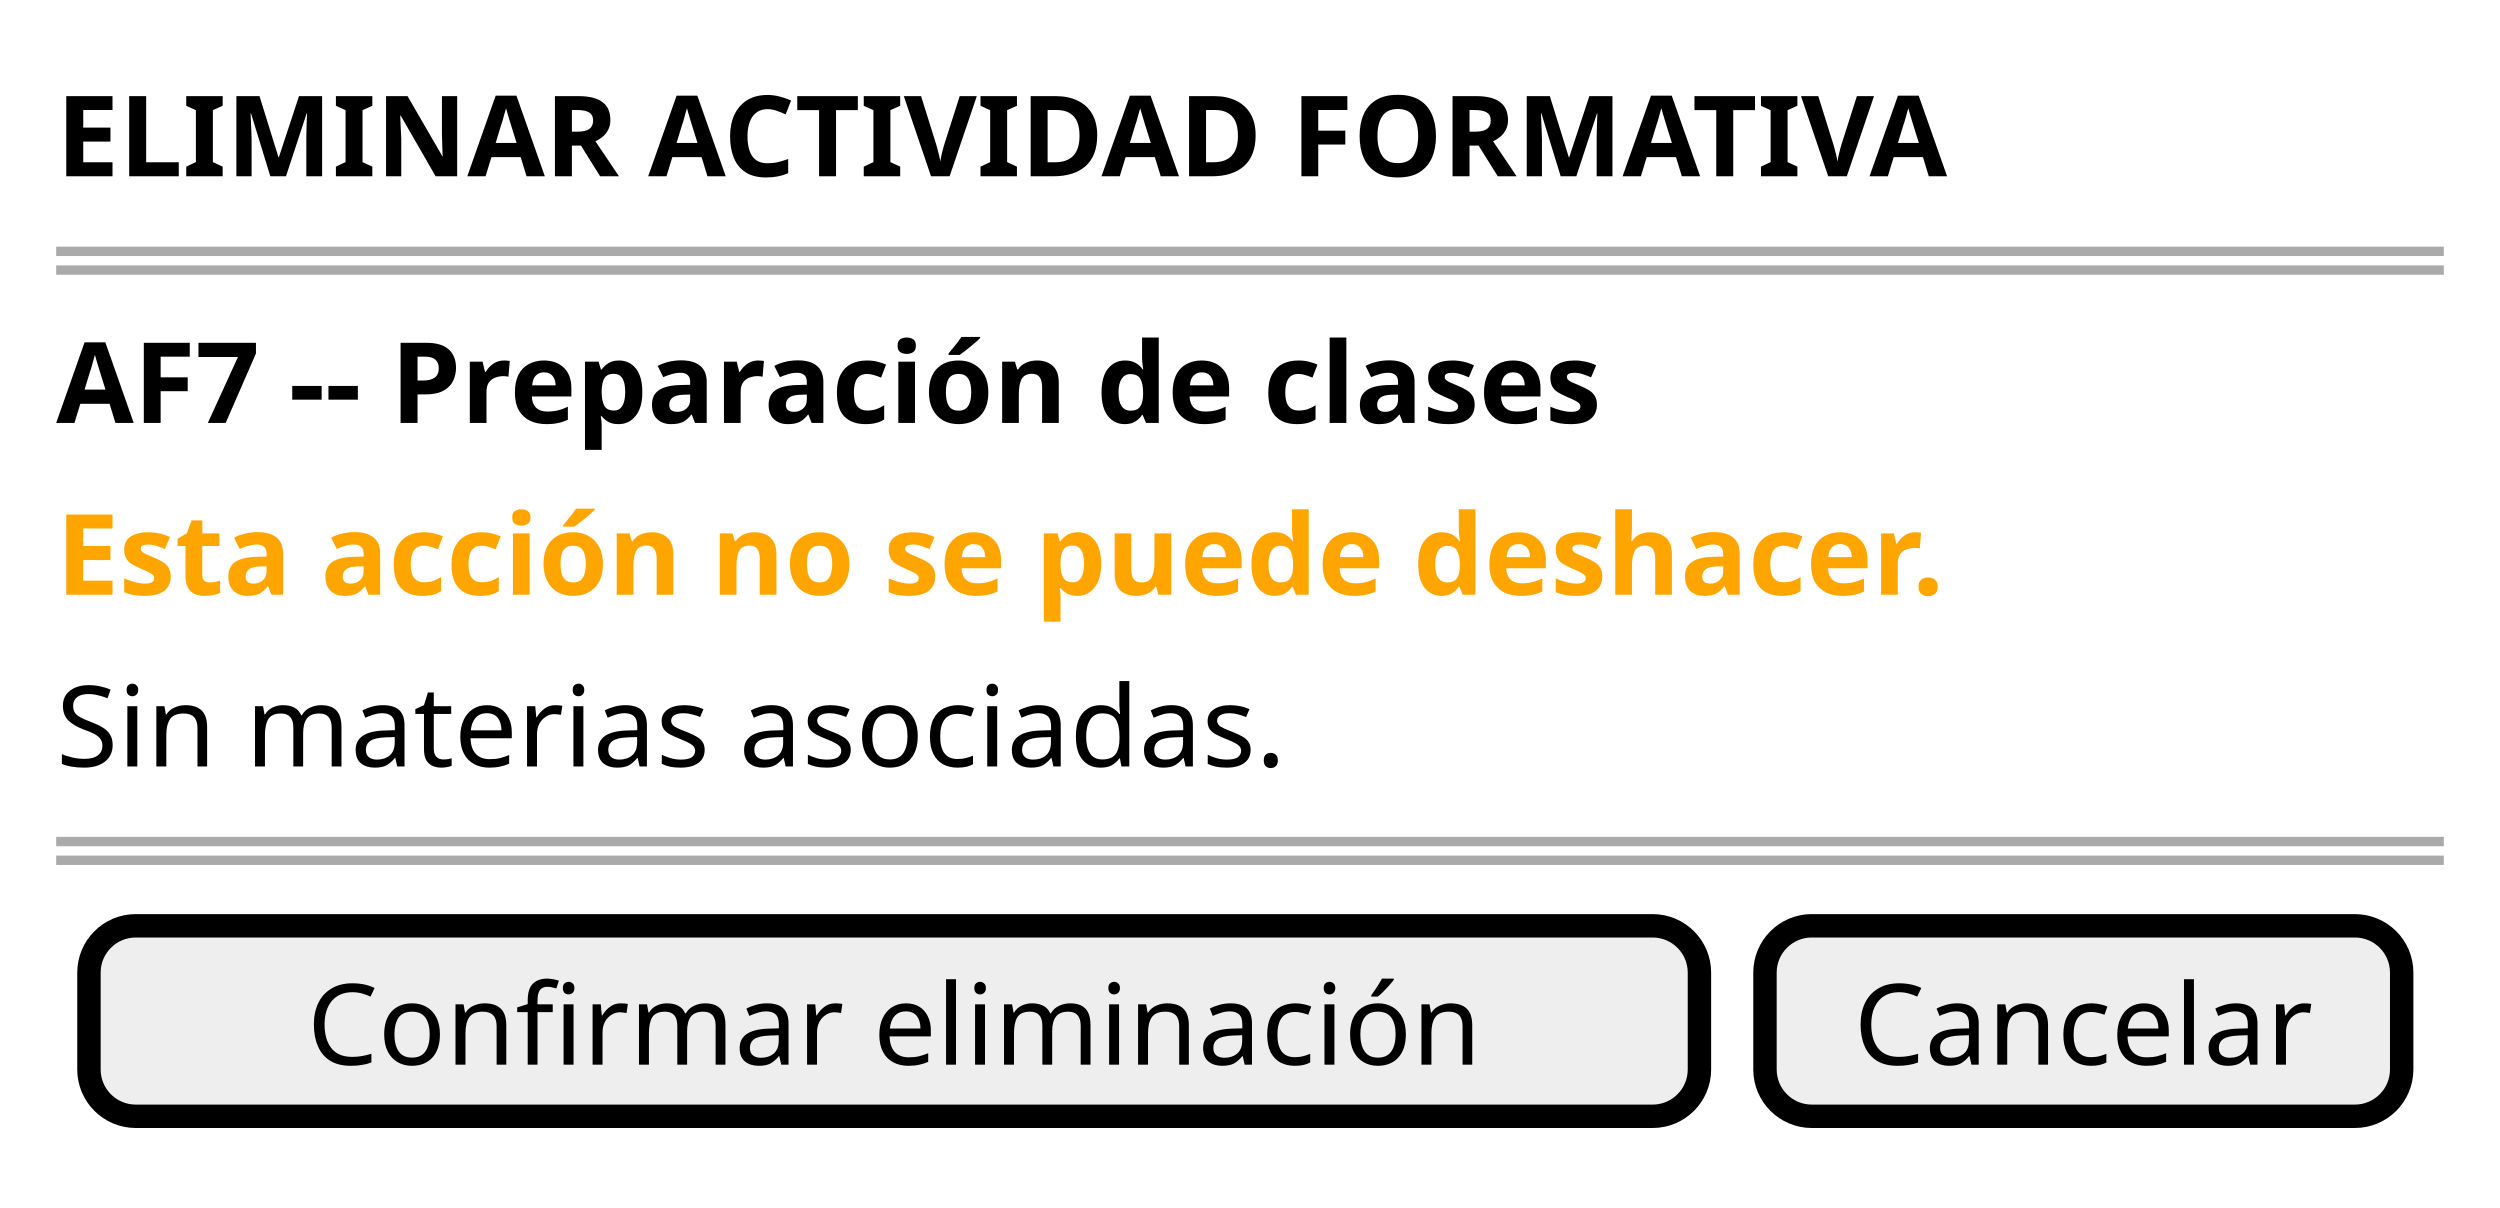
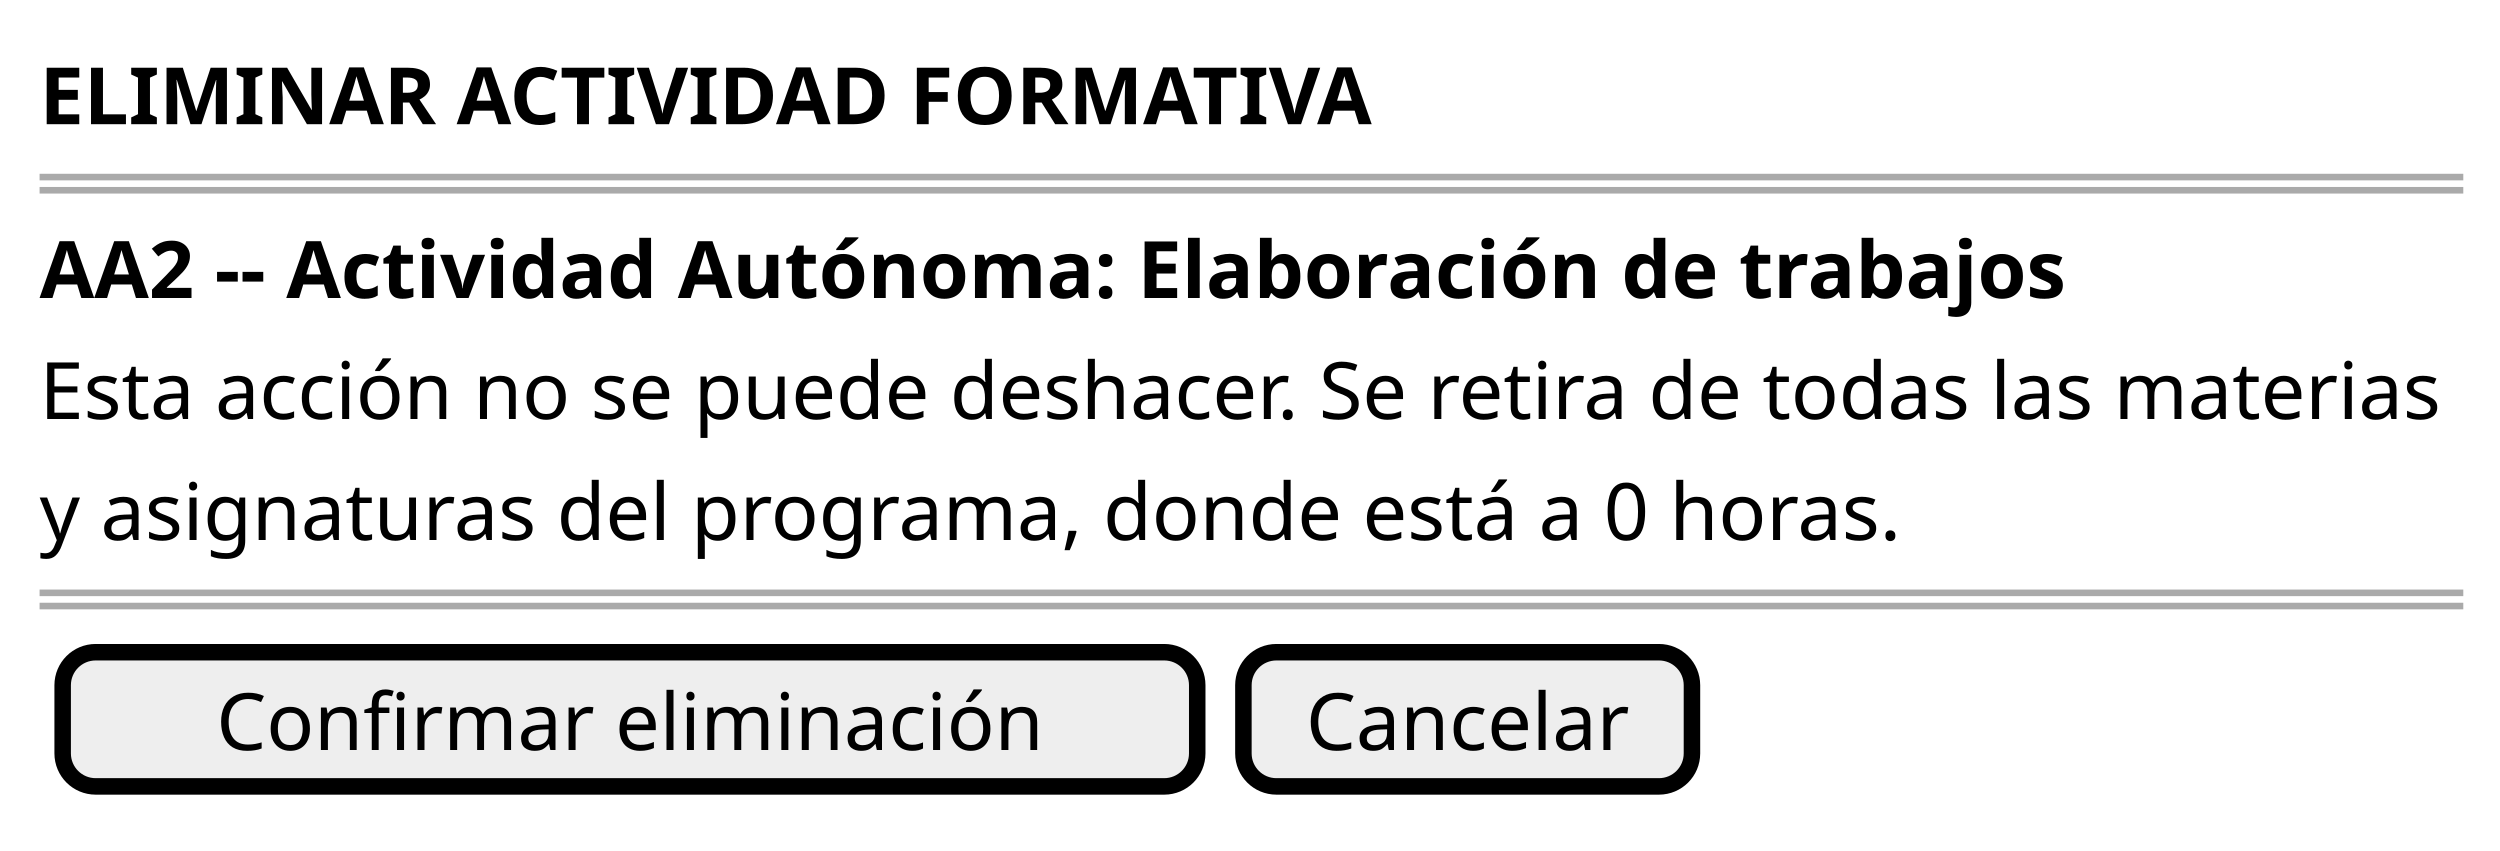
- <svg xmlns="http://www.w3.org/2000/svg" version="1.1" data-diagram-type="SALT" style="width:267px;height:129px;background:#FFFFFF;" width="267px" height="129px" viewBox="0 0 267 129" zoomAndPan="magnify" preserveAspectRatio="none" contentStyleType="text/css">
+ <svg xmlns="http://www.w3.org/2000/svg" version="1.1" data-diagram-type="SALT" style="width:379px;height:129px;background:#FFFFFF;" width="379px" height="129px" viewBox="0 0 379 129" zoomAndPan="magnify" preserveAspectRatio="none" contentStyleType="text/css">
  <defs />
  <g font-family="sans-serif" lengthAdjust="spacing">
    <text x="6" y="18.828" fill="#000" font-size="12" textLength="203.461" font-weight="700">ELIMINAR ACTIVIDAD FORMATIVA</text>
-     <line x1="6" y1="26.844" x2="261" y2="26.844" style="stroke:#AAA;stroke-width:1;" />
-     <line x1="6" y1="28.844" x2="261" y2="28.844" style="stroke:#AAA;stroke-width:1;" />
-     <text x="6" y="45.172" fill="#000" font-size="12" textLength="165.217" font-weight="700">AF7 -- Preparación de clases</text>
-     <text x="6" y="63.516" fill="#FFA500" font-size="12" textLength="202.837" font-weight="700">Esta acción no se puede deshacer.</text>
-     <text x="6" y="81.86" fill="#000" font-size="12" textLength="131.329">Sin materias asociadas.</text>
-     <line x1="6" y1="89.876" x2="261" y2="89.876" style="stroke:#AAA;stroke-width:1;" />
-     <line x1="6" y1="91.876" x2="261" y2="91.876" style="stroke:#AAA;stroke-width:1;" />
+     <line x1="6" y1="26.844" x2="373.435" y2="26.844" style="stroke:#AAA;stroke-width:1;" />
+     <line x1="6" y1="28.844" x2="373.435" y2="28.844" style="stroke:#AAA;stroke-width:1;" />
+     <text x="6" y="45.172" fill="#000" font-size="12" textLength="306.914" font-weight="700">AA2 -- Actividad Autónoma: Elaboración de trabajos</text>
+     <text x="6" y="63.516" fill="#000" font-size="12" textLength="366.435">Esta acción no se puede deshacer. Se retira de todas las materias</text>
+     <text x="6" y="81.86" fill="#000" font-size="12" textLength="283.154">y asignaturas del programa, donde está a 0 horas.</text>
+     <line x1="6" y1="89.876" x2="373.435" y2="89.876" style="stroke:#AAA;stroke-width:1;" />
+     <line x1="6" y1="91.876" x2="373.435" y2="91.876" style="stroke:#AAA;stroke-width:1;" />
    <rect x="9.5" y="98.876" width="172" height="20.344" fill="#EEE" style="stroke:#000;stroke-width:2.5;" rx="5" ry="5" />
    <text x="32.788" y="113.705" fill="#000" font-size="12" textLength="125.425">Confirmar eliminación</text>
    <rect x="188.5" y="98.876" width="68" height="20.344" fill="#EEE" style="stroke:#000;stroke-width:2.5;" rx="5" ry="5" />
    <text x="197.978" y="113.705" fill="#000" font-size="12" textLength="49.044">Cancelar</text>
  </g>
</svg>
